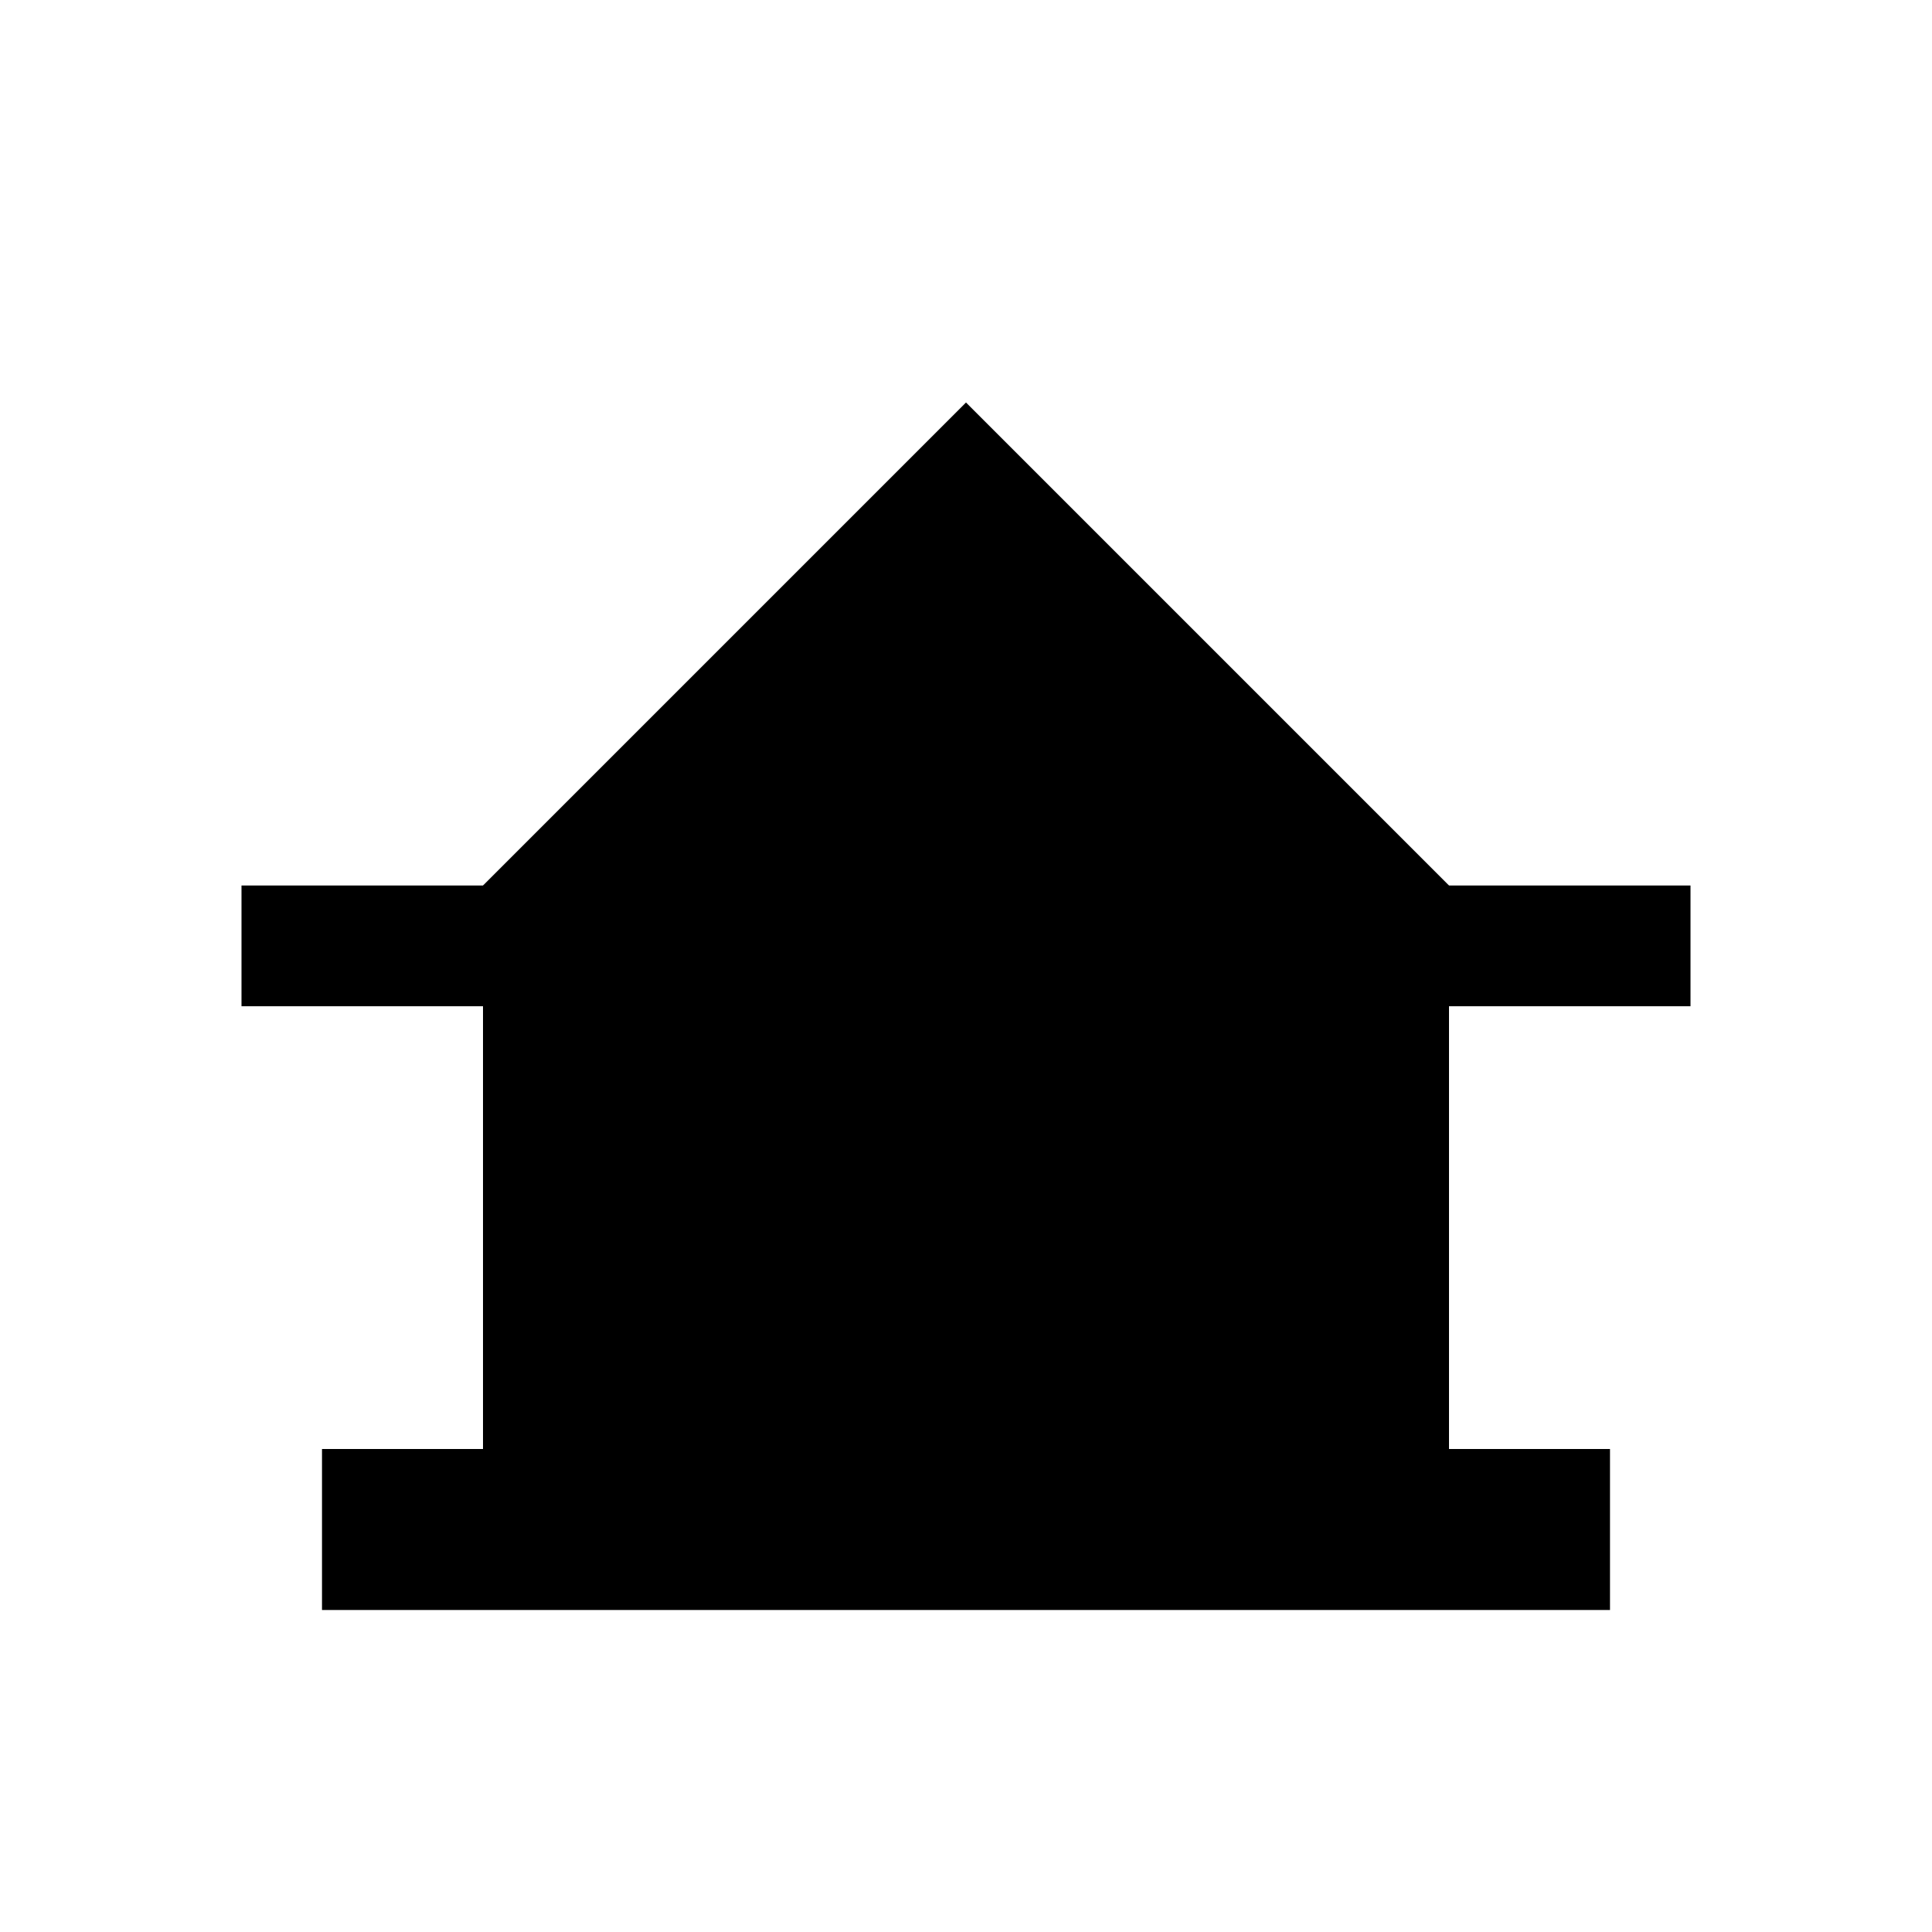
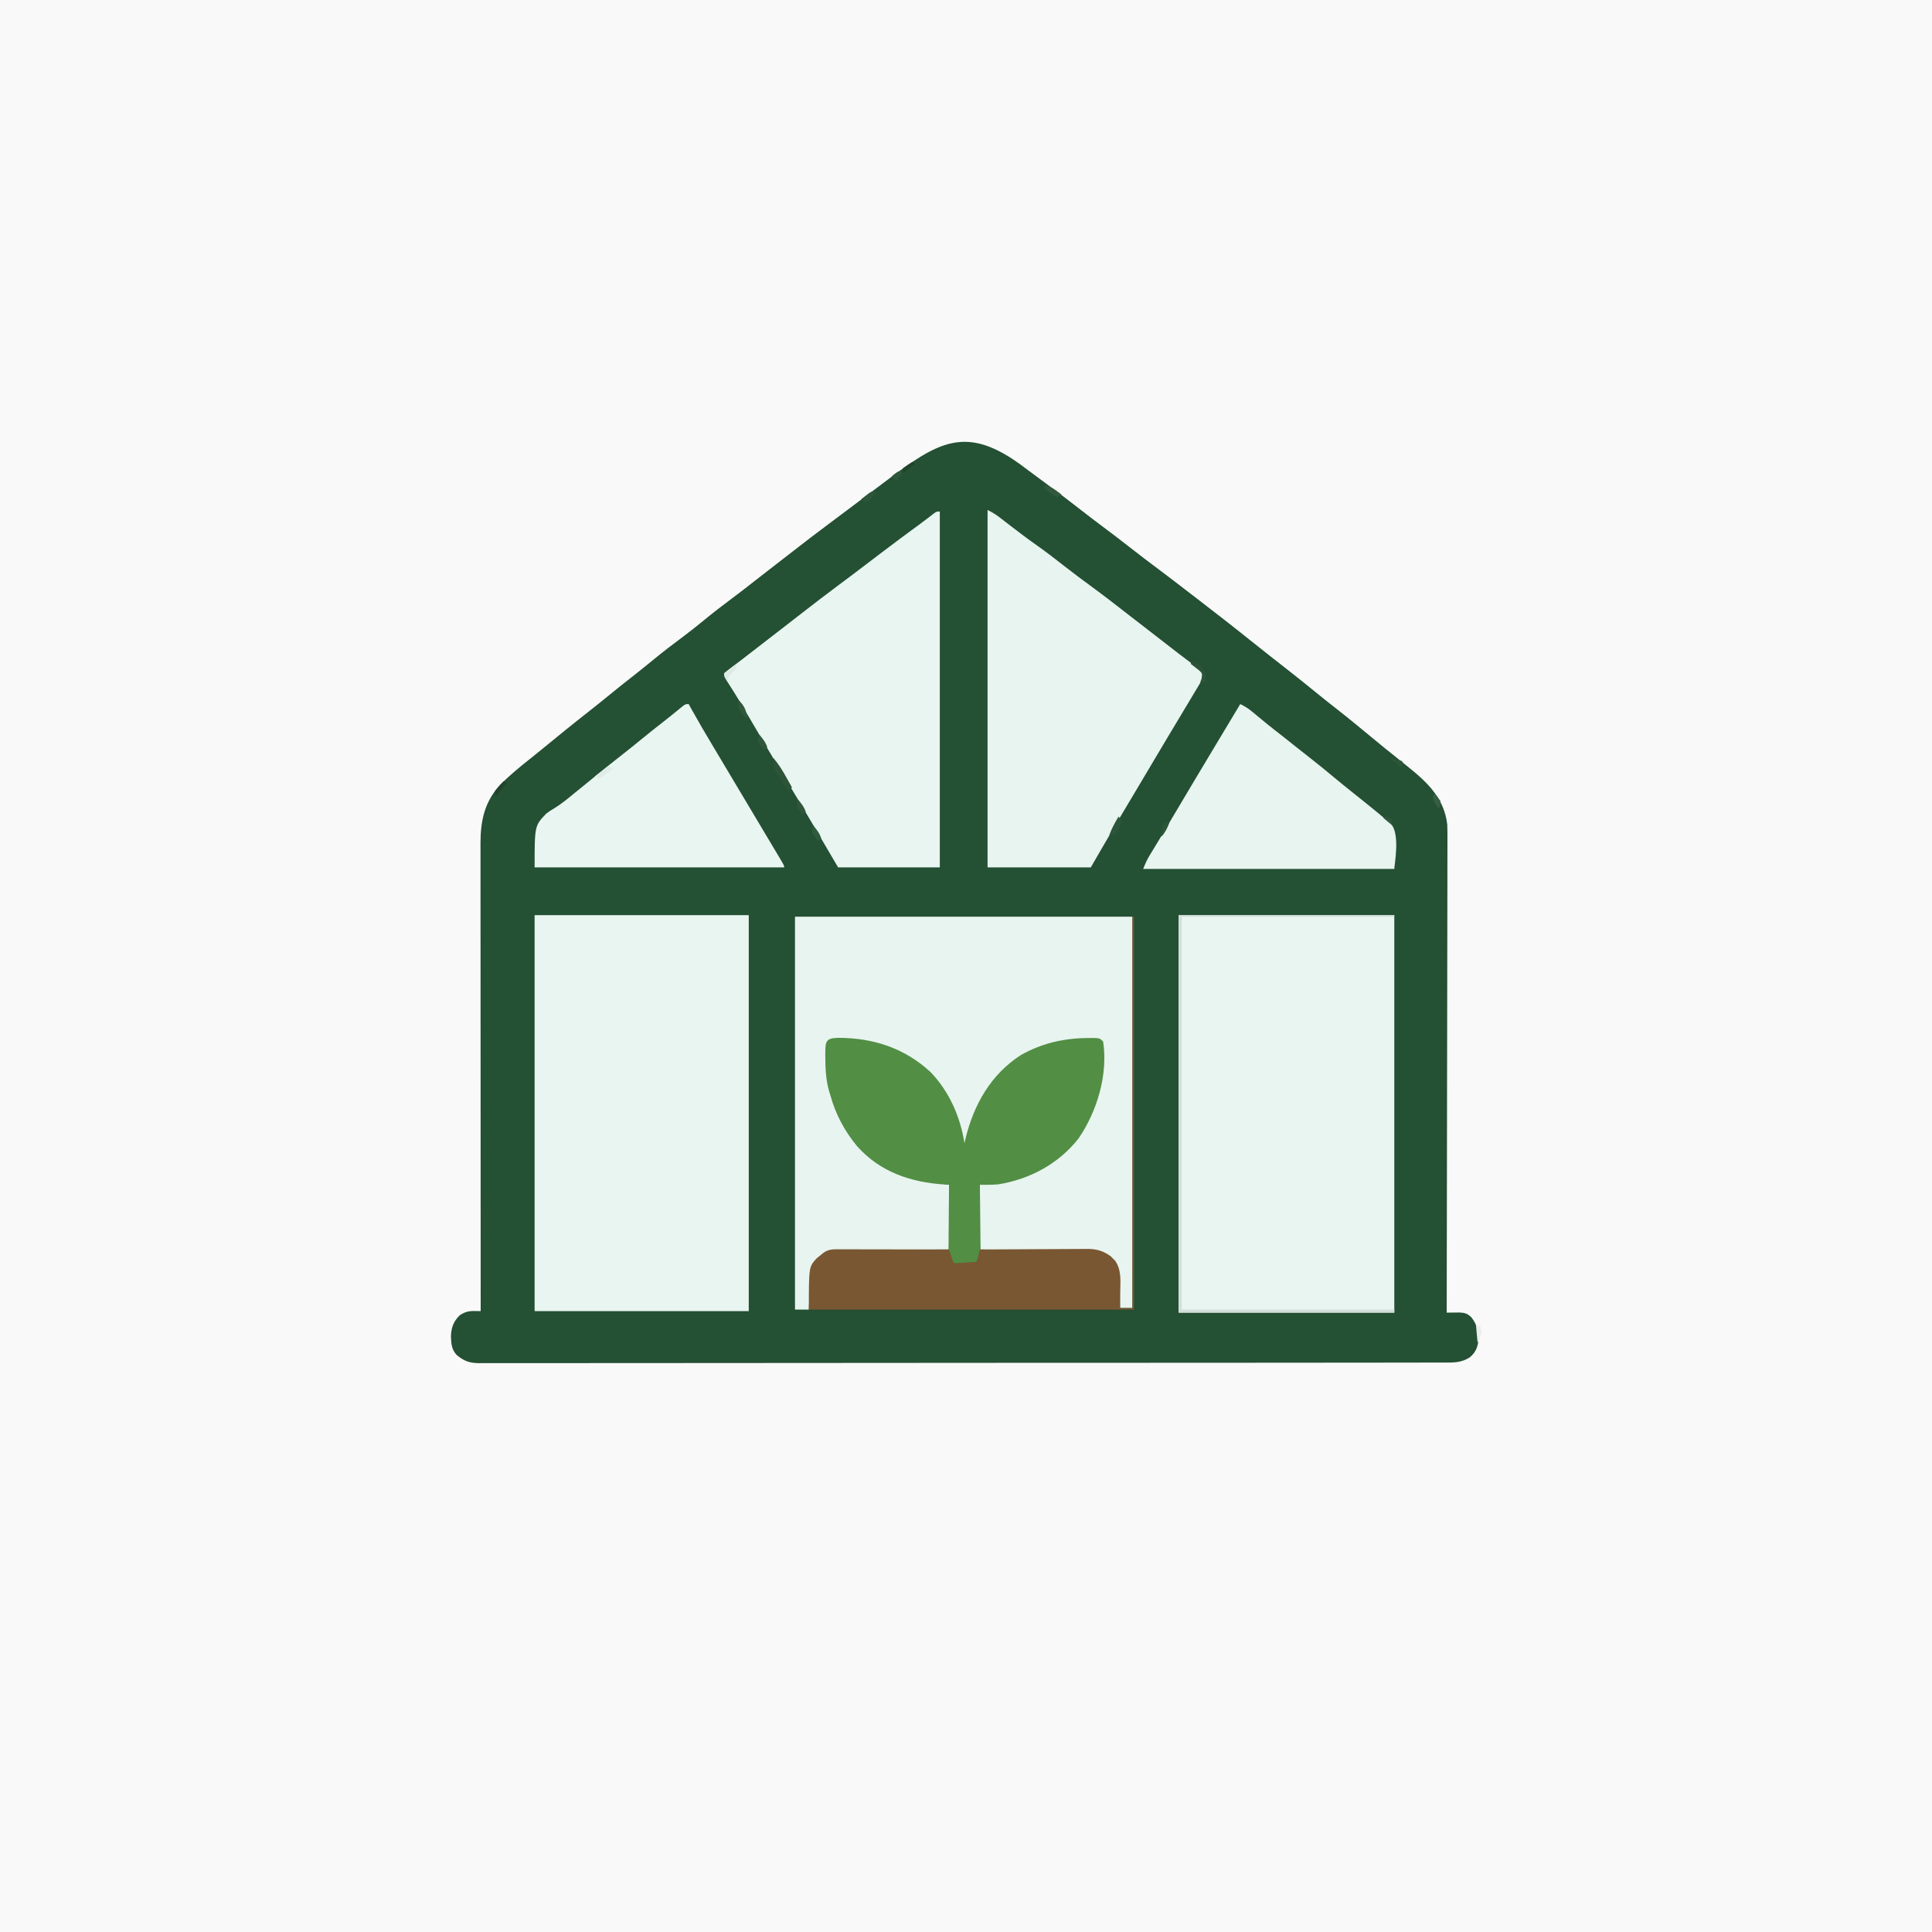
- <svg xmlns="http://www.w3.org/2000/svg" viewBox="0 0 24 24">
-   <path d="M4 18h16v2H4z" />
-   <path d="M6 18V11l6-6 6 6v7" />
-   <path d="M9 18v-4.5l3-3 3 3V18" />
-   <path d="M10.5 13.5h3v4.5h-3z" />
-   <path d="M3 11h18v1.5H3z" />
+ <svg xmlns="http://www.w3.org/2000/svg" version="1.1" width="1254" height="1254">
+   <path d="M0 0 C413.82 0 827.64 0 1254 0 C1254 413.82 1254 827.64 1254 1254 C840.18 1254 426.36 1254 0 1254 C0 840.18 0 426.36 0 0 Z " fill="#F9F9F9" transform="translate(0,0)" />
+   <path d="M0 0 C0.681 0.515 1.362 1.03 2.064 1.56 C5.798 4.378 9.565 7.149 13.34 9.912 C21.261 15.711 29.073 21.627 36.802 27.681 C41.611 31.444 46.463 35.143 51.361 38.791 C57.084 43.054 62.738 47.396 68.361 51.791 C74.742 56.778 81.176 61.684 87.667 66.529 C93.948 71.219 100.157 75.999 106.361 80.791 C108.423 82.374 110.486 83.958 112.548 85.541 C124.093 94.419 135.601 103.341 146.956 112.46 C151.093 115.782 155.249 119.078 159.423 122.353 C159.999 122.805 160.574 123.256 161.167 123.722 C164.038 125.973 166.911 128.221 169.787 130.467 C176.72 135.889 183.583 141.39 190.402 146.957 C194.664 150.429 198.962 153.849 203.298 157.228 C210.796 163.078 218.116 169.139 225.441 175.203 C231.309 180.056 237.201 184.878 243.173 189.603 C244.905 190.996 246.634 192.392 248.361 193.791 C248.912 194.233 249.463 194.675 250.031 195.131 C262.391 205.102 272.824 215.367 274.728 231.999 C274.861 235.466 274.875 238.913 274.842 242.382 C274.847 244.358 274.847 244.358 274.852 246.373 C274.861 249.995 274.845 253.616 274.825 257.237 C274.808 261.155 274.814 265.073 274.817 268.991 C274.819 275.768 274.806 282.545 274.784 289.322 C274.751 299.12 274.741 308.918 274.736 318.717 C274.727 334.616 274.7 350.515 274.663 366.415 C274.626 381.854 274.598 397.292 274.581 412.731 C274.58 413.684 274.578 414.637 274.577 415.618 C274.572 420.398 274.567 425.177 274.562 429.957 C274.521 469.568 274.45 509.18 274.361 548.791 C275.121 548.778 275.881 548.766 276.664 548.753 C277.658 548.744 278.653 548.734 279.677 548.724 C280.664 548.712 281.651 548.7 282.668 548.687 C286.143 548.821 287.816 549.4 290.361 551.791 C294.435 556.966 295.048 561.369 294.81 567.912 C294.151 572.136 292.649 575.046 289.361 577.791 C283.829 581.349 278.929 581.215 272.572 581.177 C271.478 581.182 270.385 581.187 269.258 581.193 C265.574 581.207 261.89 581.199 258.206 581.192 C255.546 581.198 252.887 581.204 250.227 581.213 C244.433 581.228 238.64 581.232 232.846 581.229 C224.231 581.225 215.616 581.237 207.001 581.253 C190.72 581.282 174.439 581.29 158.158 581.292 C145.587 581.293 133.017 581.299 120.446 581.309 C116.829 581.312 113.212 581.314 109.595 581.317 C108.247 581.318 108.247 581.318 106.871 581.319 C81.577 581.338 56.284 581.349 30.99 581.348 C30.036 581.348 29.082 581.348 28.099 581.348 C23.265 581.348 18.43 581.347 13.595 581.347 C12.635 581.347 11.675 581.347 10.686 581.347 C8.744 581.347 6.802 581.347 4.861 581.346 C-25.357 581.345 -55.574 581.367 -85.792 581.408 C-119.729 581.454 -153.667 581.48 -187.604 581.477 C-191.222 581.477 -194.839 581.477 -198.456 581.477 C-199.347 581.477 -200.238 581.477 -201.156 581.477 C-215.501 581.477 -229.846 581.496 -244.192 581.522 C-258.604 581.547 -273.016 581.55 -287.428 581.53 C-295.993 581.519 -304.559 581.525 -313.124 581.554 C-318.844 581.572 -324.563 581.568 -330.283 581.547 C-333.543 581.535 -336.803 581.536 -340.063 581.557 C-343.576 581.578 -347.086 581.562 -350.598 581.537 C-351.61 581.552 -352.622 581.567 -353.665 581.583 C-359.823 581.489 -363.365 580.295 -368.131 576.352 C-371.514 572.851 -371.739 568.992 -371.952 564.353 C-371.798 558.654 -370.338 554.404 -366.139 550.416 C-362.81 548.252 -360.34 547.665 -356.452 547.728 C-355.194 547.749 -353.935 547.77 -352.639 547.791 C-352.64 547.132 -352.64 546.472 -352.64 545.793 C-352.663 506.721 -352.68 467.649 -352.69 428.576 C-352.691 423.885 -352.693 419.194 -352.694 414.502 C-352.694 413.568 -352.695 412.634 -352.695 411.672 C-352.699 396.549 -352.707 381.426 -352.716 366.303 C-352.726 350.786 -352.731 335.268 -352.733 319.751 C-352.735 310.176 -352.739 300.6 -352.747 291.025 C-352.752 284.459 -352.754 277.894 -352.753 271.328 C-352.752 267.539 -352.753 263.751 -352.758 259.963 C-352.764 255.854 -352.762 251.745 -352.759 247.635 C-352.762 246.441 -352.765 245.246 -352.768 244.016 C-352.742 229.2 -350.071 216.93 -339.639 205.791 C-333.798 200.057 -327.575 194.825 -321.147 189.767 C-318.577 187.742 -316.043 185.679 -313.514 183.603 C-303.385 175.303 -293.251 167.015 -282.929 158.955 C-278.455 155.453 -274.041 151.883 -269.639 148.291 C-264.115 143.782 -258.546 139.339 -252.924 134.953 C-248.486 131.481 -244.122 127.925 -239.764 124.353 C-233.84 119.504 -227.792 114.865 -221.64 110.311 C-216.867 106.76 -212.234 103.068 -207.639 99.291 C-201.711 94.418 -195.666 89.748 -189.505 85.174 C-184.507 81.459 -179.594 77.649 -174.708 73.788 C-170.438 70.413 -166.136 67.083 -161.816 63.773 C-157.838 60.721 -153.88 57.645 -149.927 54.561 C-142.224 48.554 -134.476 42.623 -126.639 36.791 C-124.054 34.855 -121.472 32.917 -118.889 30.978 C-117.519 29.951 -116.15 28.924 -114.78 27.896 C-114.095 27.382 -113.41 26.869 -112.704 26.339 C-110.677 24.819 -108.65 23.299 -106.624 21.779 C-105.966 21.286 -105.308 20.793 -104.631 20.284 C-103.299 19.286 -101.968 18.287 -100.636 17.289 C-97.323 14.806 -94.014 12.32 -90.709 9.826 C-55.584 -16.664 -37.554 -28.373 0 0 Z " fill="#245033" transform="translate(664.6392,303.2092)" />
+   <path d="M0 0 C46.2 0 92.4 0 140 0 C140 85.14 140 170.28 140 258 C93.8 258 47.6 258 0 258 C0 172.86 0 87.72 0 0 Z " fill="#E9F5F1" transform="translate(765,594)" />
+   <path d="M0 0 C45.87 0 91.74 0 139 0 C139 84.81 139 169.62 139 257 C93.13 257 47.26 257 0 257 C0 172.19 0 87.38 0 0 Z " fill="#E9F5F1" transform="translate(347,594)" />
+   <path d="M0 0 C72.27 0 144.54 0 219 0 C219 83.82 219 167.64 219 254 C216.36 254 213.72 254 211 254 C210.978 253.01 210.978 253.01 210.956 252 C210.881 248.978 210.784 245.958 210.688 242.938 C210.665 241.899 210.642 240.861 210.619 239.791 C210.379 232.928 209.95 227.436 205.316 222.039 C204.448 221.339 204.448 221.339 203.562 220.625 C202.986 220.143 202.41 219.661 201.816 219.164 C197.747 216.556 193.261 216.833 188.569 216.795 C187.827 216.785 187.086 216.775 186.321 216.765 C183.876 216.733 181.43 216.708 178.984 216.684 C177.286 216.663 175.588 216.642 173.89 216.621 C169.425 216.565 164.96 216.516 160.495 216.468 C155.135 216.409 149.775 216.342 144.415 216.277 C136.277 216.18 128.138 216.091 120 216 C120 202.14 120 188.28 120 174 C123.094 173.649 126.188 173.299 129.375 172.938 C144.182 170.976 158.012 166.096 170 157 C171.272 156.035 171.272 156.035 172.57 155.051 C187.879 142.387 196.631 121.39 199 102 C199.137 98.395 199.14 94.795 199.125 91.188 C199.129 90.221 199.133 89.255 199.137 88.26 C199.135 87.343 199.134 86.425 199.133 85.48 C199.131 84.226 199.131 84.226 199.129 82.946 C199.214 80.995 199.214 80.995 198 80 C177.157 78.793 156.532 82.509 140 96 C139.147 96.691 138.293 97.382 137.414 98.094 C121.61 111.572 112.967 131.541 111 152 C110.67 152 110.34 152 110 152 C109.781 150.791 109.562 149.582 109.336 148.336 C106.373 132.738 101.621 119.889 92 107 C91.407 106.198 90.814 105.396 90.203 104.57 C78.477 90.088 59.069 82.301 41 80 C34.668 79.562 28.331 79.583 22 80 C19.296 82.704 20.628 90.25 20.611 93.868 C20.8 107.698 24.543 120.781 31 133 C31.366 133.75 31.732 134.5 32.109 135.273 C40.522 151.694 54.838 162.837 72 169 C81.162 171.633 90.57 172.653 100 174 C100 187.86 100 201.72 100 216 C94.439 216.026 88.878 216.052 83.148 216.078 C79.621 216.103 76.094 216.13 72.566 216.16 C66.97 216.208 61.374 216.253 55.778 216.271 C51.265 216.286 46.752 216.321 42.239 216.368 C40.52 216.383 38.8 216.391 37.08 216.392 C34.666 216.394 32.254 216.421 29.841 216.454 C29.134 216.449 28.426 216.444 27.697 216.439 C21.932 216.56 18.462 218.661 14.355 222.562 C10.474 227.34 9.908 230.61 9.684 236.641 C9.642 237.711 9.6 238.78 9.557 239.883 C9.498 241.55 9.498 241.55 9.438 243.25 C9.394 244.377 9.351 245.503 9.307 246.664 C9.201 249.443 9.099 252.221 9 255 C6.03 255 3.06 255 0 255 C0 170.85 0 86.7 0 0 Z " fill="#E8F4F0" transform="translate(516,595)" />
+   <path d="M0 0 C3.256 1.628 5.654 3.146 8.492 5.344 C9.355 6.008 10.217 6.672 11.106 7.356 C12.02 8.063 12.934 8.771 13.875 9.5 C19.912 14.142 25.949 18.757 32.188 23.125 C38.276 27.401 44.126 31.954 49.977 36.547 C55.413 40.801 60.927 44.929 66.5 49 C75.135 55.313 83.585 61.842 92.003 68.439 C94.823 70.643 97.66 72.822 100.5 75 C106.459 79.575 112.392 84.182 118.312 88.806 C121.843 91.56 125.381 94.298 128.969 96.977 C129.87 97.653 129.87 97.653 130.789 98.344 C132.386 99.54 133.99 100.727 135.594 101.914 C137.972 103.976 138.993 105.069 140 108 C139.364 109.985 139.364 109.985 138.098 112.105 C137.627 112.911 137.157 113.717 136.672 114.547 C136.141 115.418 135.61 116.29 135.062 117.188 C134.519 118.107 133.976 119.027 133.416 119.975 C131.627 122.993 129.814 125.997 128 129 C126.77 131.057 125.541 133.114 124.312 135.172 C121.799 139.376 119.276 143.575 116.746 147.77 C113.172 153.702 109.641 159.659 106.125 165.625 C102.605 171.596 99.076 177.562 95.5 183.5 C91.849 189.568 88.231 195.655 84.625 201.75 C84.132 202.582 83.639 203.414 83.131 204.271 C77.69 213.478 72.359 222.744 67 232 C44.89 232 22.78 232 0 232 C0 155.44 0 78.88 0 0 Z " fill="#E8F4F0" transform="translate(641,331)" />
+   <path d="M0 0 C0 76.23 0 152.46 0 231 C-21.78 231 -43.56 231 -66 231 C-76 214 -76 214 -80.875 205.688 C-87.08 195.126 -93.401 184.633 -99.723 174.141 C-107.539 161.169 -115.274 148.154 -122.901 135.07 C-127.56 127.083 -132.28 119.148 -137.31 111.388 C-140 107.201 -140 107.201 -140 105 C-138.264 103.516 -136.456 102.115 -134.625 100.75 C-133.429 99.85 -132.234 98.949 -131.039 98.047 C-130.39 97.559 -129.74 97.071 -129.071 96.568 C-125.351 93.751 -121.679 90.872 -118 88 C-111.821 83.187 -105.624 78.397 -99.41 73.629 C-96.027 71.027 -92.662 68.402 -89.296 65.777 C-81.59 59.768 -73.841 53.833 -66 48 C-63.519 46.148 -61.04 44.293 -58.562 42.438 C-57.898 41.94 -57.233 41.442 -56.548 40.929 C-50.902 36.694 -45.294 32.411 -39.688 28.125 C-30.569 21.158 -21.363 14.316 -12.095 7.55 C-10.637 6.471 -9.19 5.377 -7.752 4.271 C-7.036 3.72 -6.32 3.169 -5.582 2.602 C-4.621 1.853 -4.621 1.853 -3.64 1.088 C-2 0 -2 0 0 0 Z " fill="#E9F5F1" transform="translate(610,332)" />
+   <path d="M0 0 C22.819 0.054 43.114 6.6 60.116 22.357 C72.096 34.901 79.357 51.364 81.984 68.381 C82.24 67.279 82.497 66.177 82.761 65.041 C88.189 43.051 99.208 23.68 118.671 11.131 C132.185 3.568 146.207 0.286 161.609 0.131 C162.404 0.121 163.199 0.112 164.018 0.102 C169.738 0.136 169.738 0.136 171.984 2.381 C175.283 23.788 168.055 47.838 155.984 65.381 C143.111 81.743 124.557 91.723 104.101 95.084 C101.458 95.336 98.938 95.411 96.289 95.399 C95.078 95.395 95.078 95.395 93.843 95.391 C93.229 95.388 92.616 95.384 91.984 95.381 C91.993 95.961 92.001 96.541 92.011 97.138 C92.099 103.173 92.159 109.207 92.203 115.242 C92.223 117.494 92.251 119.746 92.285 121.999 C92.334 125.235 92.357 128.472 92.374 131.709 C92.395 132.716 92.416 133.724 92.437 134.762 C92.439 141.725 92.439 141.725 90.155 145.015 C87.157 146.901 84.941 146.913 81.421 146.881 C80.285 146.891 79.15 146.901 77.98 146.912 C74.984 146.381 74.984 146.381 73.318 144.646 C71.783 142.04 71.619 140.614 71.643 137.612 C71.643 136.672 71.644 135.731 71.644 134.762 C71.659 133.754 71.675 132.747 71.691 131.709 C71.695 130.671 71.699 129.634 71.704 128.565 C71.72 125.253 71.758 121.942 71.796 118.631 C71.811 116.385 71.825 114.139 71.837 111.893 C71.87 106.388 71.92 100.885 71.984 95.381 C71.064 95.327 70.145 95.273 69.198 95.217 C47.31 93.814 27.324 87.214 12.335 70.412 C4.318 60.725 -1.716 49.546 -5.016 37.381 C-5.294 36.502 -5.571 35.623 -5.856 34.717 C-7.927 27.33 -8.302 20.339 -8.329 12.693 C-8.334 11.712 -8.34 10.731 -8.345 9.72 C-8.272 2.475 -8.057 0.158 0 0 Z " fill="#528E44" transform="translate(544.0164,673.6191)" />
+   <path d="M0 0 C2.841 1.32 5.162 2.798 7.574 4.793 C8.237 5.337 8.9 5.882 9.583 6.443 C10.625 7.306 10.625 7.306 11.688 8.188 C13.131 9.373 14.575 10.558 16.02 11.742 C16.71 12.309 17.4 12.876 18.112 13.46 C21.017 15.83 23.979 18.122 26.949 20.41 C30.066 22.826 33.132 25.304 36.207 27.773 C38.82 29.857 41.449 31.918 44.082 33.974 C50.222 38.771 56.251 43.67 62.219 48.68 C65.496 51.414 68.825 54.076 72.164 56.734 C80.151 63.115 88.142 69.51 95.938 76.125 C96.817 76.871 96.817 76.871 97.715 77.633 C104.036 84.357 100 104.37 100 107 C46.21 107 -7.58 107 -63 107 C-61.686 103.716 -60.631 101.182 -58.848 98.262 C-58.411 97.541 -57.974 96.82 -57.524 96.077 C-56.801 94.894 -56.801 94.894 -56.062 93.688 C-54.976 91.894 -53.89 90.099 -52.805 88.305 C-52.202 87.309 -51.6 86.314 -50.979 85.288 C-47.596 79.668 -44.256 74.023 -40.912 68.38 C-32.944 54.934 -24.93 41.517 -16.876 28.122 C-13.776 22.964 -10.681 17.802 -7.585 12.641 C-5.975 9.957 -4.364 7.274 -2.754 4.59 C-2.221 3.702 -1.688 2.813 -1.139 1.898 C-0.763 1.272 -0.387 0.645 0 0 Z " fill="#E7F4EF" transform="translate(805,457)" />
+   <path d="M0 0 C0.51 0.923 1.021 1.846 1.547 2.797 C6.168 11.106 10.94 19.308 15.853 27.448 C20.775 35.608 25.64 43.802 30.5 52 C35.833 60.992 41.174 69.979 46.562 78.938 C50.312 85.175 54.047 91.422 57.75 97.688 C58.397 98.777 58.397 98.777 59.057 99.888 C62 104.883 62 104.883 62 106 C8.54 106 -44.92 106 -100 106 C-100 79 -100 79 -92.5 71.125 C-89.973 69.247 -89.973 69.247 -87.785 67.98 C-83.154 65.153 -79.082 61.927 -74.938 58.438 C-73.618 57.363 -72.297 56.292 -70.973 55.223 C-68.289 53.047 -65.61 50.868 -62.934 48.684 C-55.985 43.017 -49.003 37.403 -41.937 31.882 C-38.421 29.131 -34.947 26.338 -31.5 23.5 C-26.771 19.607 -21.975 15.809 -17.147 12.04 C-12.675 8.545 -8.266 4.978 -3.891 1.363 C-2 0 -2 0 0 0 Z " fill="#E9F5F1" transform="translate(447,457)" />
+   <path d="M0 0 C0.33 0 0.66 0 1 0 C1 84.15 1 168.3 1 255 C-68.63 255 -138.26 255 -210 255 C-210 227.315 -210 227.315 -205.027 221.82 C-204.338 221.261 -203.648 220.701 -202.938 220.125 C-202.245 219.55 -201.553 218.975 -200.84 218.383 C-197.175 215.629 -194.034 215.864 -189.613 215.886 C-188.471 215.886 -188.471 215.886 -187.307 215.886 C-184.785 215.887 -182.264 215.895 -179.742 215.902 C-177.996 215.904 -176.25 215.906 -174.504 215.907 C-169.905 215.91 -165.305 215.92 -160.705 215.931 C-156.013 215.942 -151.321 215.946 -146.629 215.951 C-137.419 215.962 -128.21 215.979 -119 216 C-118 219 -117 222 -116 225 C-111.05 224.67 -106.1 224.34 -101 224 C-100.01 220.04 -100.01 220.04 -99 216 C-89.212 215.93 -79.424 215.877 -69.635 215.845 C-65.09 215.829 -60.544 215.808 -55.999 215.774 C-51.609 215.741 -47.22 215.723 -42.83 215.715 C-41.158 215.71 -39.487 215.699 -37.815 215.683 C-35.467 215.661 -33.119 215.658 -30.771 215.659 C-30.086 215.649 -29.4 215.638 -28.694 215.627 C-23.058 215.663 -18.657 217.076 -14.074 220.395 C-13.617 220.862 -13.159 221.33 -12.688 221.812 C-11.982 222.503 -11.982 222.503 -11.262 223.207 C-7.079 229.151 -7.764 235.936 -7.875 242.875 C-7.884 243.945 -7.893 245.015 -7.902 246.117 C-7.926 248.745 -7.959 251.372 -8 254 C-5.36 254 -2.72 254 0 254 C0 170.18 0 86.36 0 0 Z " fill="#795732" transform="translate(735,595)" />
+   <path d="M0 0 C46.2 0 92.4 0 140 0 C140 0.33 140 0.66 140 1 C94.46 1 48.92 1 2 1 C2 85.15 2 169.3 2 256 C47.54 256 93.08 256 140 256 C140 256.66 140 257.32 140 258 C93.8 258 47.6 258 0 258 C0 172.86 0 87.72 0 0 Z " fill="#D3E0D9" transform="translate(765,594)" />
+   <path d="M0 0 C3.288 3.873 5.793 7.895 8.25 12.312 C8.795 13.28 8.795 13.28 9.352 14.268 C10.238 15.843 11.12 17.421 12 19 C11.34 19.99 10.68 20.98 10 22 C8.316 19.468 6.653 16.926 5 14.375 C4.523 13.662 4.046 12.949 3.555 12.215 C0.844 7.994 -0.655 5.194 0 0 Z " fill="#2D5438" transform="translate(502,492)" />
+   <path d="M0 0 C1.25 1.562 1.25 1.562 2 4 C1.086 6.648 -0.218 8.843 -2 11 C-4.25 11.938 -4.25 11.938 -6 12 C-4.434 7.692 -2.317 3.938 0 0 Z " fill="#2D553A" transform="translate(726,530)" />
+   <path d="M0 0 C3.448 0.287 4.762 0.762 7.25 3.25 C8.994 5.991 9.739 7.784 10 11 C9.67 11.66 9.34 12.32 9 13 C8.01 13 7.02 13 6 13 C6.309 12.134 6.619 11.268 6.938 10.375 C7.378 7.046 7.378 7.046 5.508 5.301 C4.221 4.234 2.907 3.199 1.566 2.199 C1.049 1.803 0.533 1.408 0 1 C0 0.67 0 0.34 0 0 Z " fill="#2B5438" transform="translate(773,430)" />
+   <path d="M0 0 C3.153 0.607 5.189 1.642 7.75 3.562 C8.67 4.245 8.67 4.245 9.609 4.941 C10.298 5.465 10.298 5.465 11 6 C10.01 6.66 9.02 7.32 8 8 C6.661 7.05 5.329 6.089 4 5.125 C3.257 4.591 2.515 4.058 1.75 3.508 C1.173 3.01 0.595 2.513 0 2 C0 1.34 0 0.68 0 0 Z " fill="#32593D" transform="translate(678,315)" />
+   <path d="M0 0 C3.648 3.883 4.585 6.712 5 12 C2.376 9.626 0.554 7.186 -1 4 C-0.688 1.688 -0.688 1.688 0 0 Z " fill="#30593C" transform="translate(480,455)" />
+   <path d="M0 0 C0.99 0.33 1.98 0.66 3 1 C-1.625 5.875 -1.625 5.875 -5 7 C-5.66 6.34 -6.32 5.68 -7 5 C-5.906 4.133 -4.799 3.282 -3.688 2.438 C-3.073 1.962 -2.458 1.486 -1.824 0.996 C-1.222 0.667 -0.62 0.339 0 0 Z " fill="#2D5539" transform="translate(566,319)" />
+   <path d="M0 0 C0.99 0.66 1.98 1.32 3 2 C1.571 3.033 0.132 4.051 -1.312 5.062 C-2.513 5.915 -2.513 5.915 -3.738 6.785 C-4.485 7.186 -5.231 7.587 -6 8 C-6.99 7.67 -7.98 7.34 -9 7 C-6.03 4.69 -3.06 2.38 0 0 Z " fill="#E0ECE7" transform="translate(395,497)" />
+   <path d="M0 0 C0 3 0 3 -1.875 4.938 C-2.576 5.618 -3.277 6.299 -4 7 C-5.235 9.133 -5.235 9.133 -6 11 C-6.66 9.35 -7.32 7.7 -8 6 C-5.36 4.02 -2.72 2.04 0 0 Z " fill="#DEEAE4" transform="translate(478,431)" />
+   <path d="M0 0 C2.252 2.688 3.882 4.646 5 8 C4.34 8.66 3.68 9.32 3 10 C-1.062 4.585 -1.062 4.585 -0.75 1.625 C-0.502 1.089 -0.255 0.552 0 0 Z " fill="#2F5B3D" transform="translate(528,536)" />
+   <path d="M0 0 C2.252 2.688 3.882 4.646 5 8 C4.34 8.66 3.68 9.32 3 10 C-1.062 4.585 -1.062 4.585 -0.75 1.625 C-0.502 1.089 -0.255 0.552 0 0 Z " fill="#2F563A" transform="translate(518,519)" />
+   <path d="M0 0 C2.252 2.688 3.882 4.646 5 8 C4.34 8.66 3.68 9.32 3 10 C-1.062 4.585 -1.062 4.585 -0.75 1.625 C-0.502 1.089 -0.255 0.552 0 0 Z " fill="#30573B" transform="translate(493,477)" />
+   <path d="M0 0 C2.062 2.188 2.062 2.188 4 5 C3.75 7.812 3.75 7.812 3 10 C0.867 7.404 -0.551 5.369 -1 2 C-0.67 1.34 -0.34 0.68 0 0 Z " fill="#355E42" transform="translate(931,515)" />
+   <path d="M0 0 C0.99 0 1.98 0 3 0 C1.751 3.459 0.325 6.147 -2 9 C-2.25 3.375 -2.25 3.375 0 0 Z " fill="#2B5638" transform="translate(756,534)" />
+   <path d="M0 0 C0.99 0.33 1.98 0.66 3 1 C3.33 2.65 3.66 4.3 4 6 C3.67 6 3.34 6 3 6 C2.67 7.65 2.34 9.3 2 11 C1.67 11 1.34 11 1 11 C0.67 7.37 0.34 3.74 0 0 Z " fill="#EAEFEC" transform="translate(958,860)" />
+   <path d="M0 0 C0.66 0.33 1.32 0.66 2 1 C-0.31 3.97 -2.62 6.94 -5 10 C-5.33 9.01 -5.66 8.02 -6 7 C-4.785 5.176 -4.785 5.176 -3.062 3.312 C-2.497 2.69 -1.931 2.067 -1.348 1.426 C-0.903 0.955 -0.458 0.485 0 0 Z " fill="#22432B" transform="translate(327,507)" />
+   <path d="M0 0 C0.99 0.33 1.98 0.66 3 1 C1.68 2.65 0.36 4.3 -1 6 C-3 5 -3 5 -4 3 C-2.188 1.438 -2.188 1.438 0 0 Z " fill="#2F573C" transform="translate(583,306)" />
+   <path d="M0 0 C2.352 0.599 4.686 1.269 7 2 C7.33 2.66 7.66 3.32 8 4 C7.34 4.66 6.68 5.32 6 6 C3.979 4.358 1.98 2.691 0 1 C0 0.67 0 0.34 0 0 Z " fill="#2D5538" transform="translate(903,492)" />
+   <path d="M0 0 C0.66 0.33 1.32 0.66 2 1 C-0.64 2.98 -3.28 4.96 -6 7 C-6 6.01 -6 5.02 -6 4 C-3 1.812 -3 1.812 0 0 Z " fill="#20442A" transform="translate(592,300)" />
+   <path d="M0 0 C2.475 0.495 2.475 0.495 5 1 C5.33 2.65 5.66 4.3 6 6 C3.979 4.358 1.98 2.691 0 1 C0 0.67 0 0.34 0 0 Z " fill="#2F563C" transform="translate(898,530)" />
</svg>
